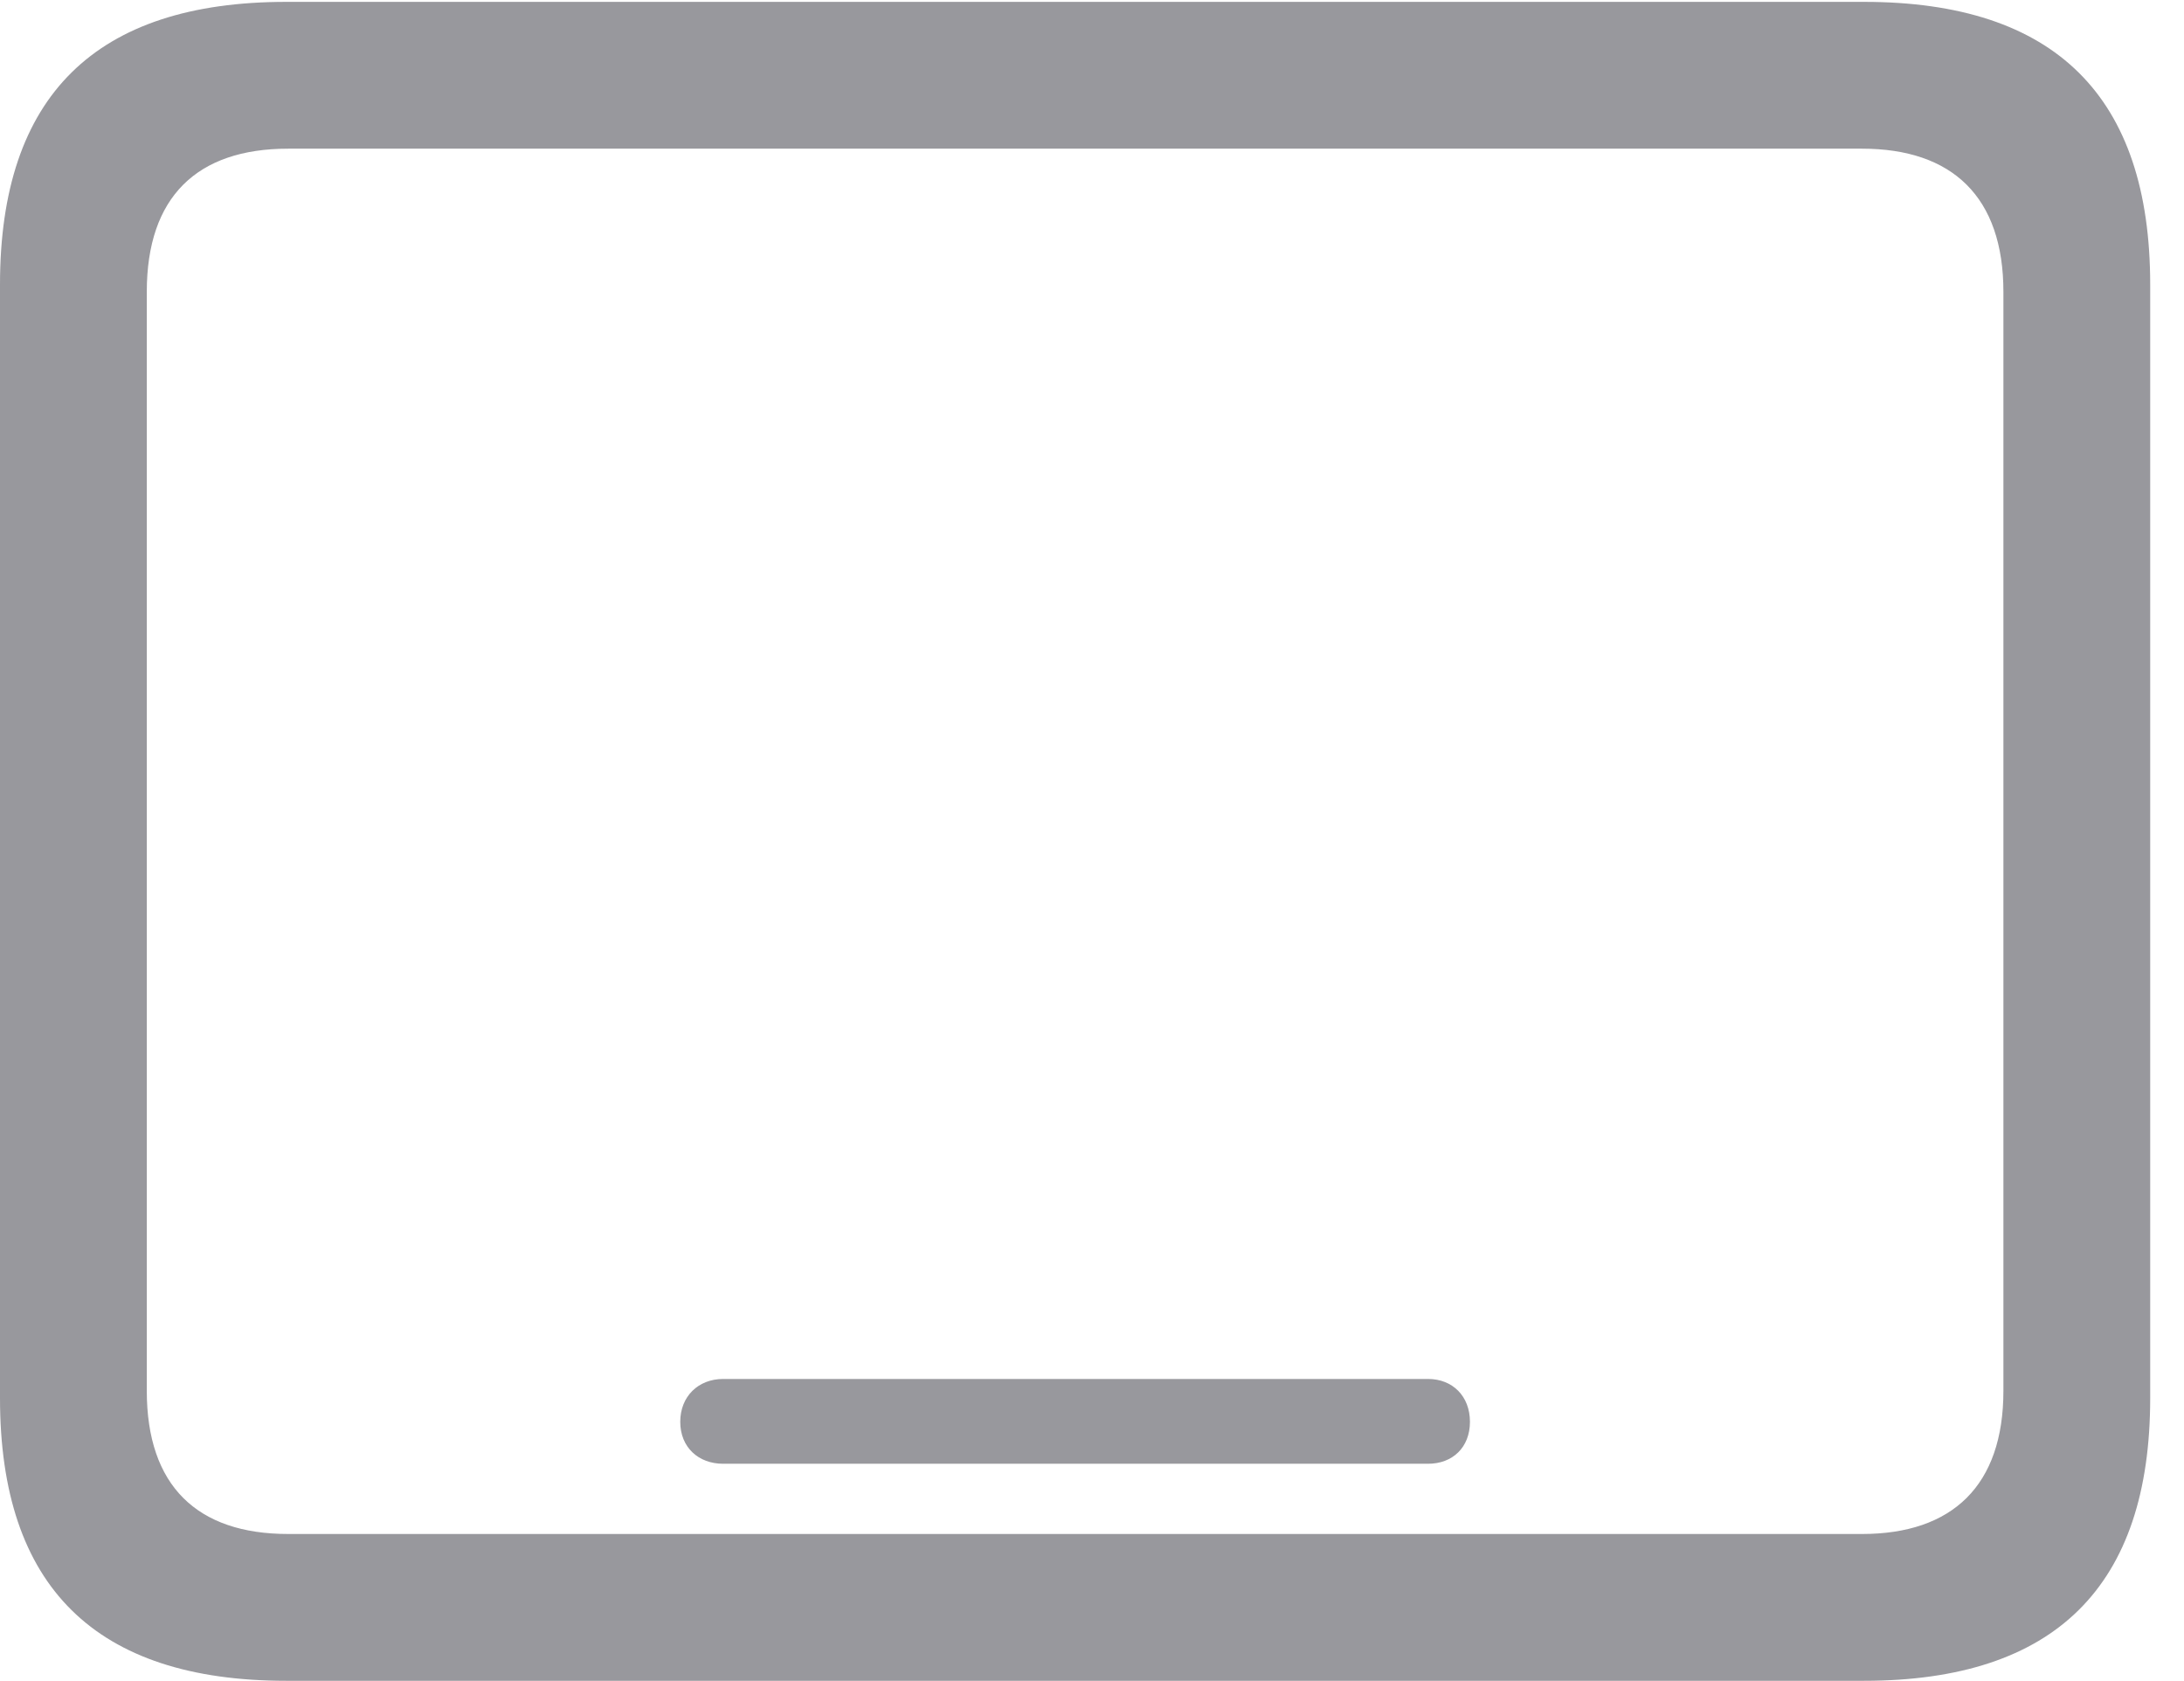
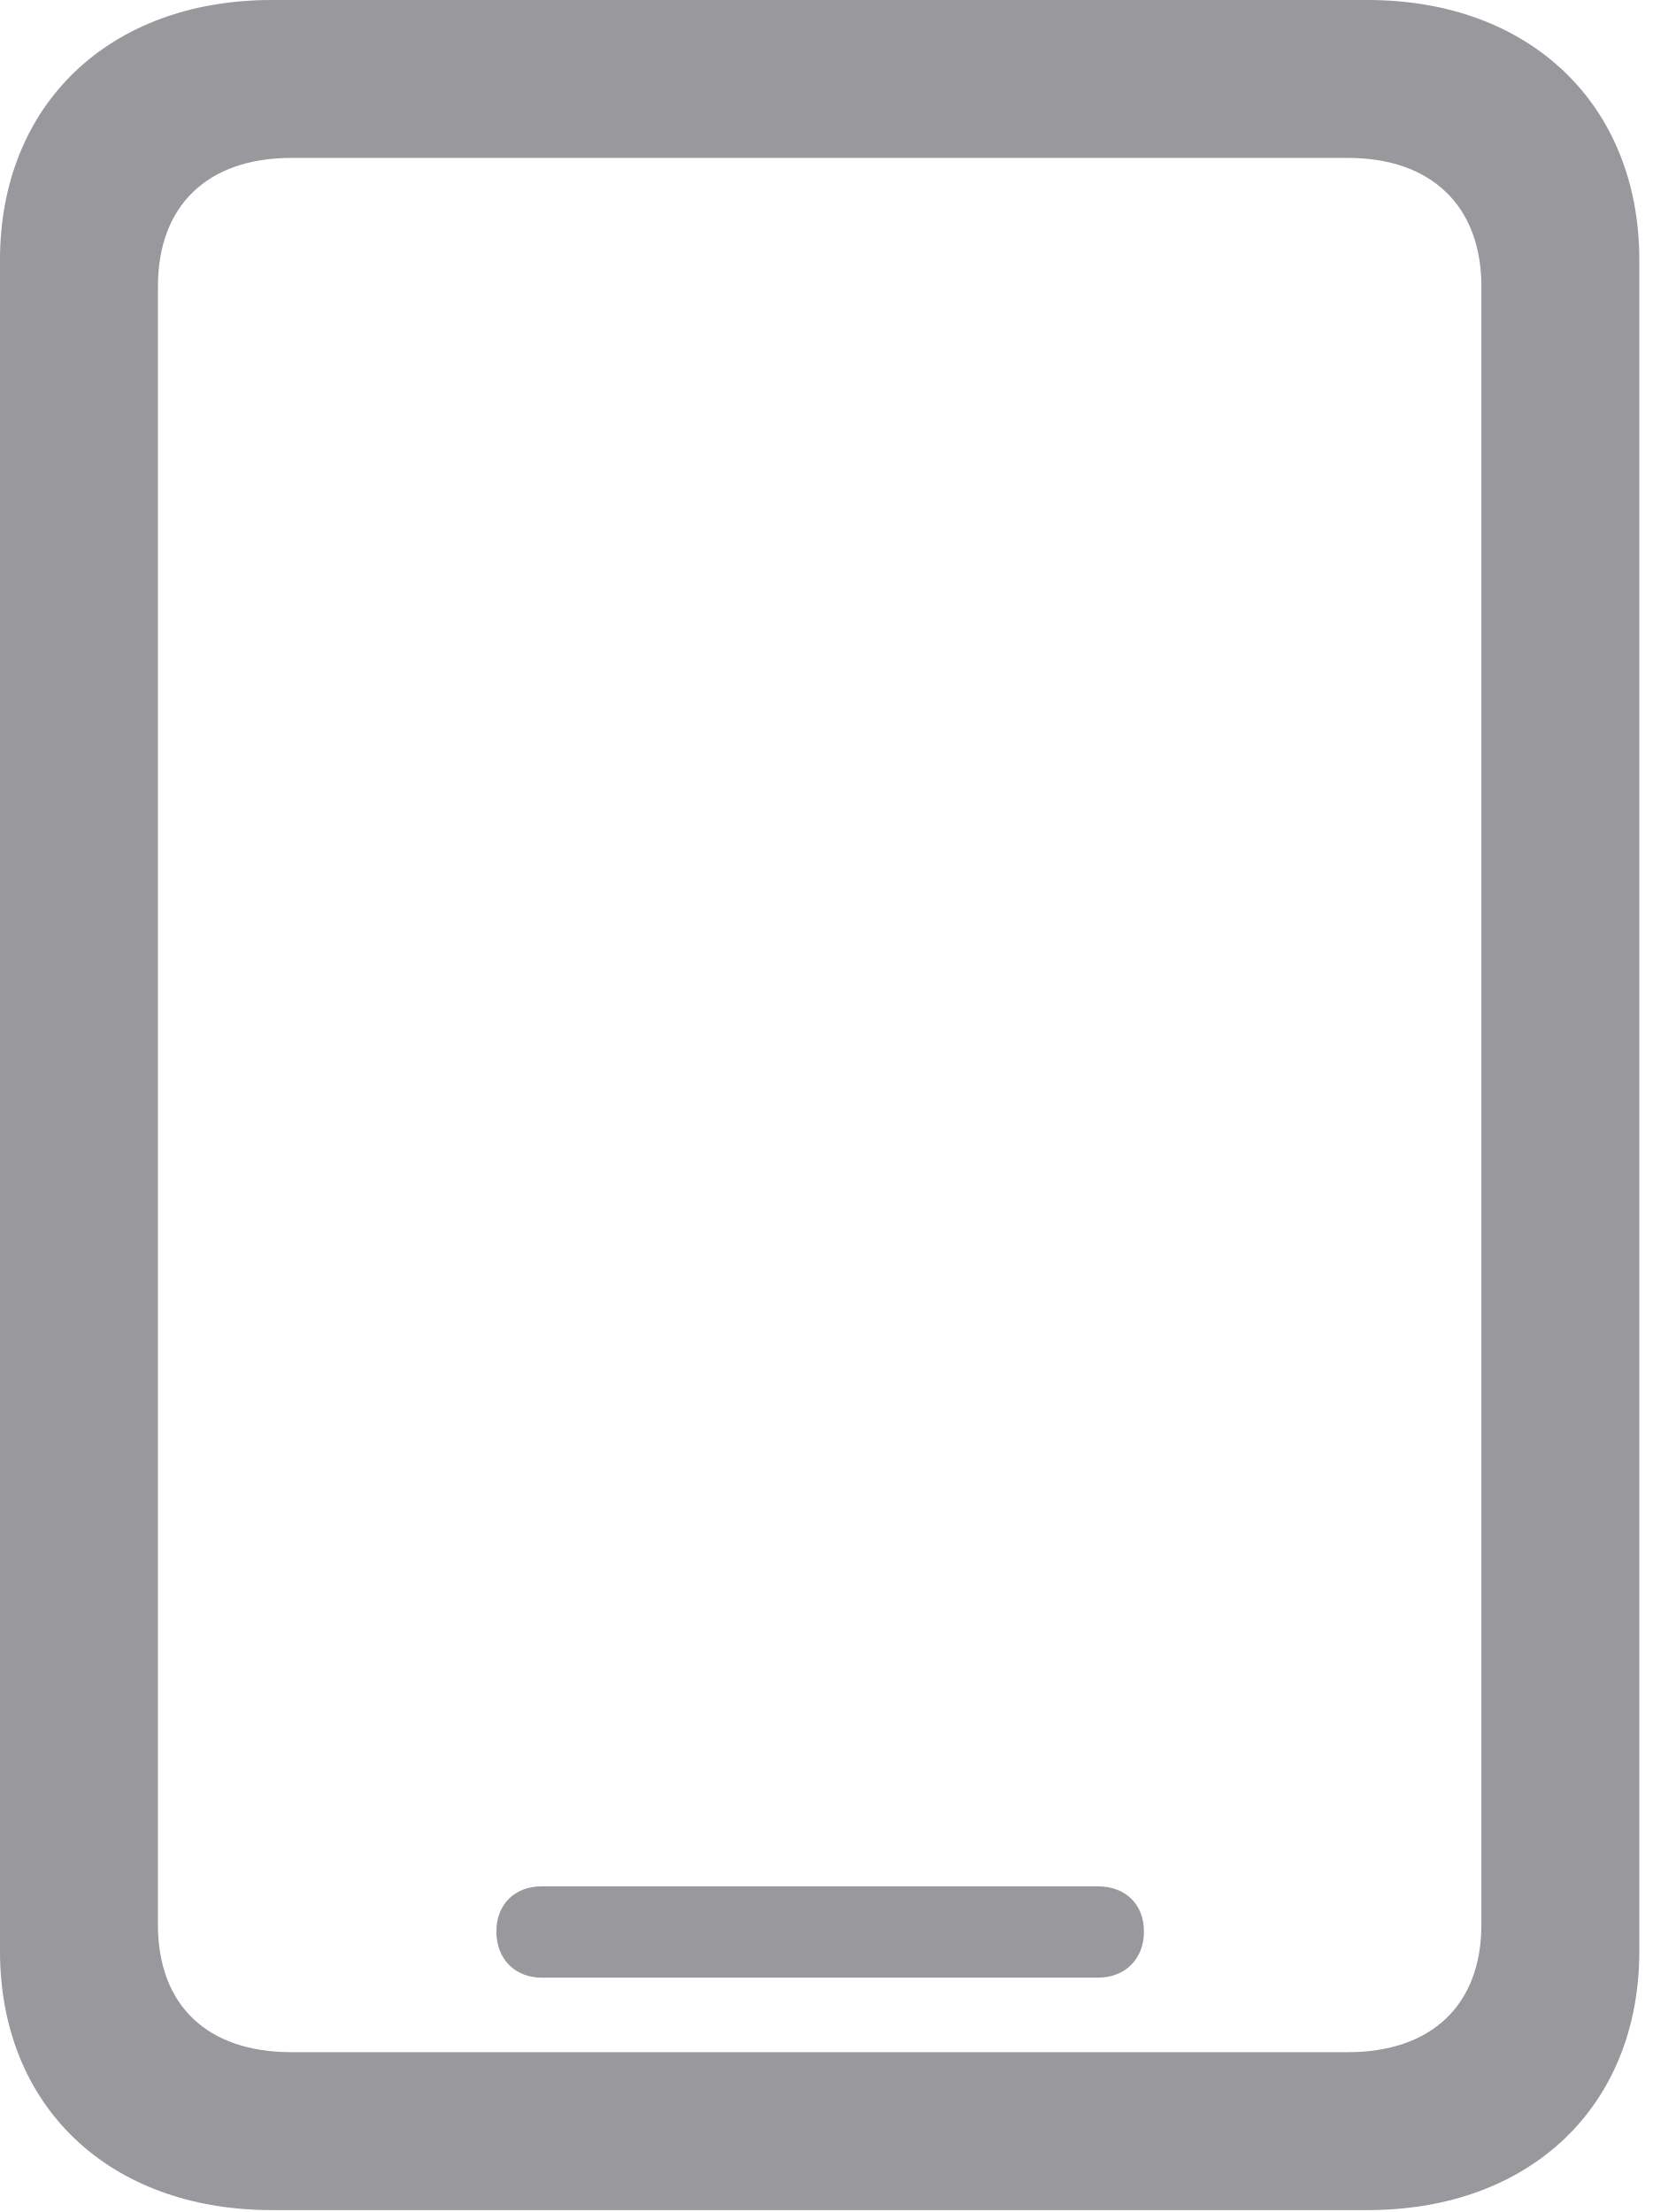
- <svg xmlns="http://www.w3.org/2000/svg" version="1.1" viewBox="0 0 23.389 17.998">
+ <svg xmlns="http://www.w3.org/2000/svg" version="1.1" viewBox="0 0 16.68 22.021">
  <g>
-     <rect height="17.998" opacity="0" width="23.389" x="0" y="0" />
-     <path d="M7.744 15.674L15.293 15.674C15.557 15.674 15.742 15.498 15.742 15.225C15.742 14.951 15.557 14.766 15.293 14.766L7.744 14.766C7.48 14.766 7.285 14.951 7.285 15.225C7.285 15.498 7.48 15.674 7.744 15.674ZM3.066 17.998L19.961 17.998C22.012 17.998 23.027 16.982 23.027 14.971L23.027 3.047C23.027 1.035 22.012 0.02 19.961 0.02L3.066 0.02C1.025 0.02 0 1.025 0 3.047L0 14.971C0 16.992 1.025 17.998 3.066 17.998ZM3.086 16.426C2.109 16.426 1.572 15.908 1.572 14.893L1.572 3.125C1.572 2.109 2.109 1.592 3.086 1.592L19.941 1.592C20.908 1.592 21.455 2.109 21.455 3.125L21.455 14.893C21.455 15.908 20.908 16.426 19.941 16.426Z" fill="#98989d" />
+     <rect height="22.021" opacity="0" width="16.68" x="0" y="0" />
+     <path d="M5.391 19.688L10.928 19.688C11.201 19.688 11.387 19.502 11.387 19.229C11.387 18.955 11.201 18.779 10.928 18.779L5.391 18.779C5.127 18.779 4.941 18.955 4.941 19.229C4.941 19.502 5.127 19.688 5.391 19.688ZM0 19.424C0 20.967 1.084 22.002 2.705 22.002L13.613 22.002C15.234 22.002 16.318 20.967 16.318 19.424L16.318 2.588C16.318 1.045 15.234 0 13.613 0L2.705 0C1.084 0 0 1.045 0 2.588ZM1.572 19.16L1.572 2.852C1.572 2.051 2.061 1.572 2.9 1.572L13.418 1.572C14.248 1.572 14.746 2.051 14.746 2.852L14.746 19.16C14.746 19.961 14.248 20.43 13.418 20.43L2.9 20.43C2.061 20.43 1.572 19.961 1.572 19.16Z" fill="#98989d" />
  </g>
</svg>
